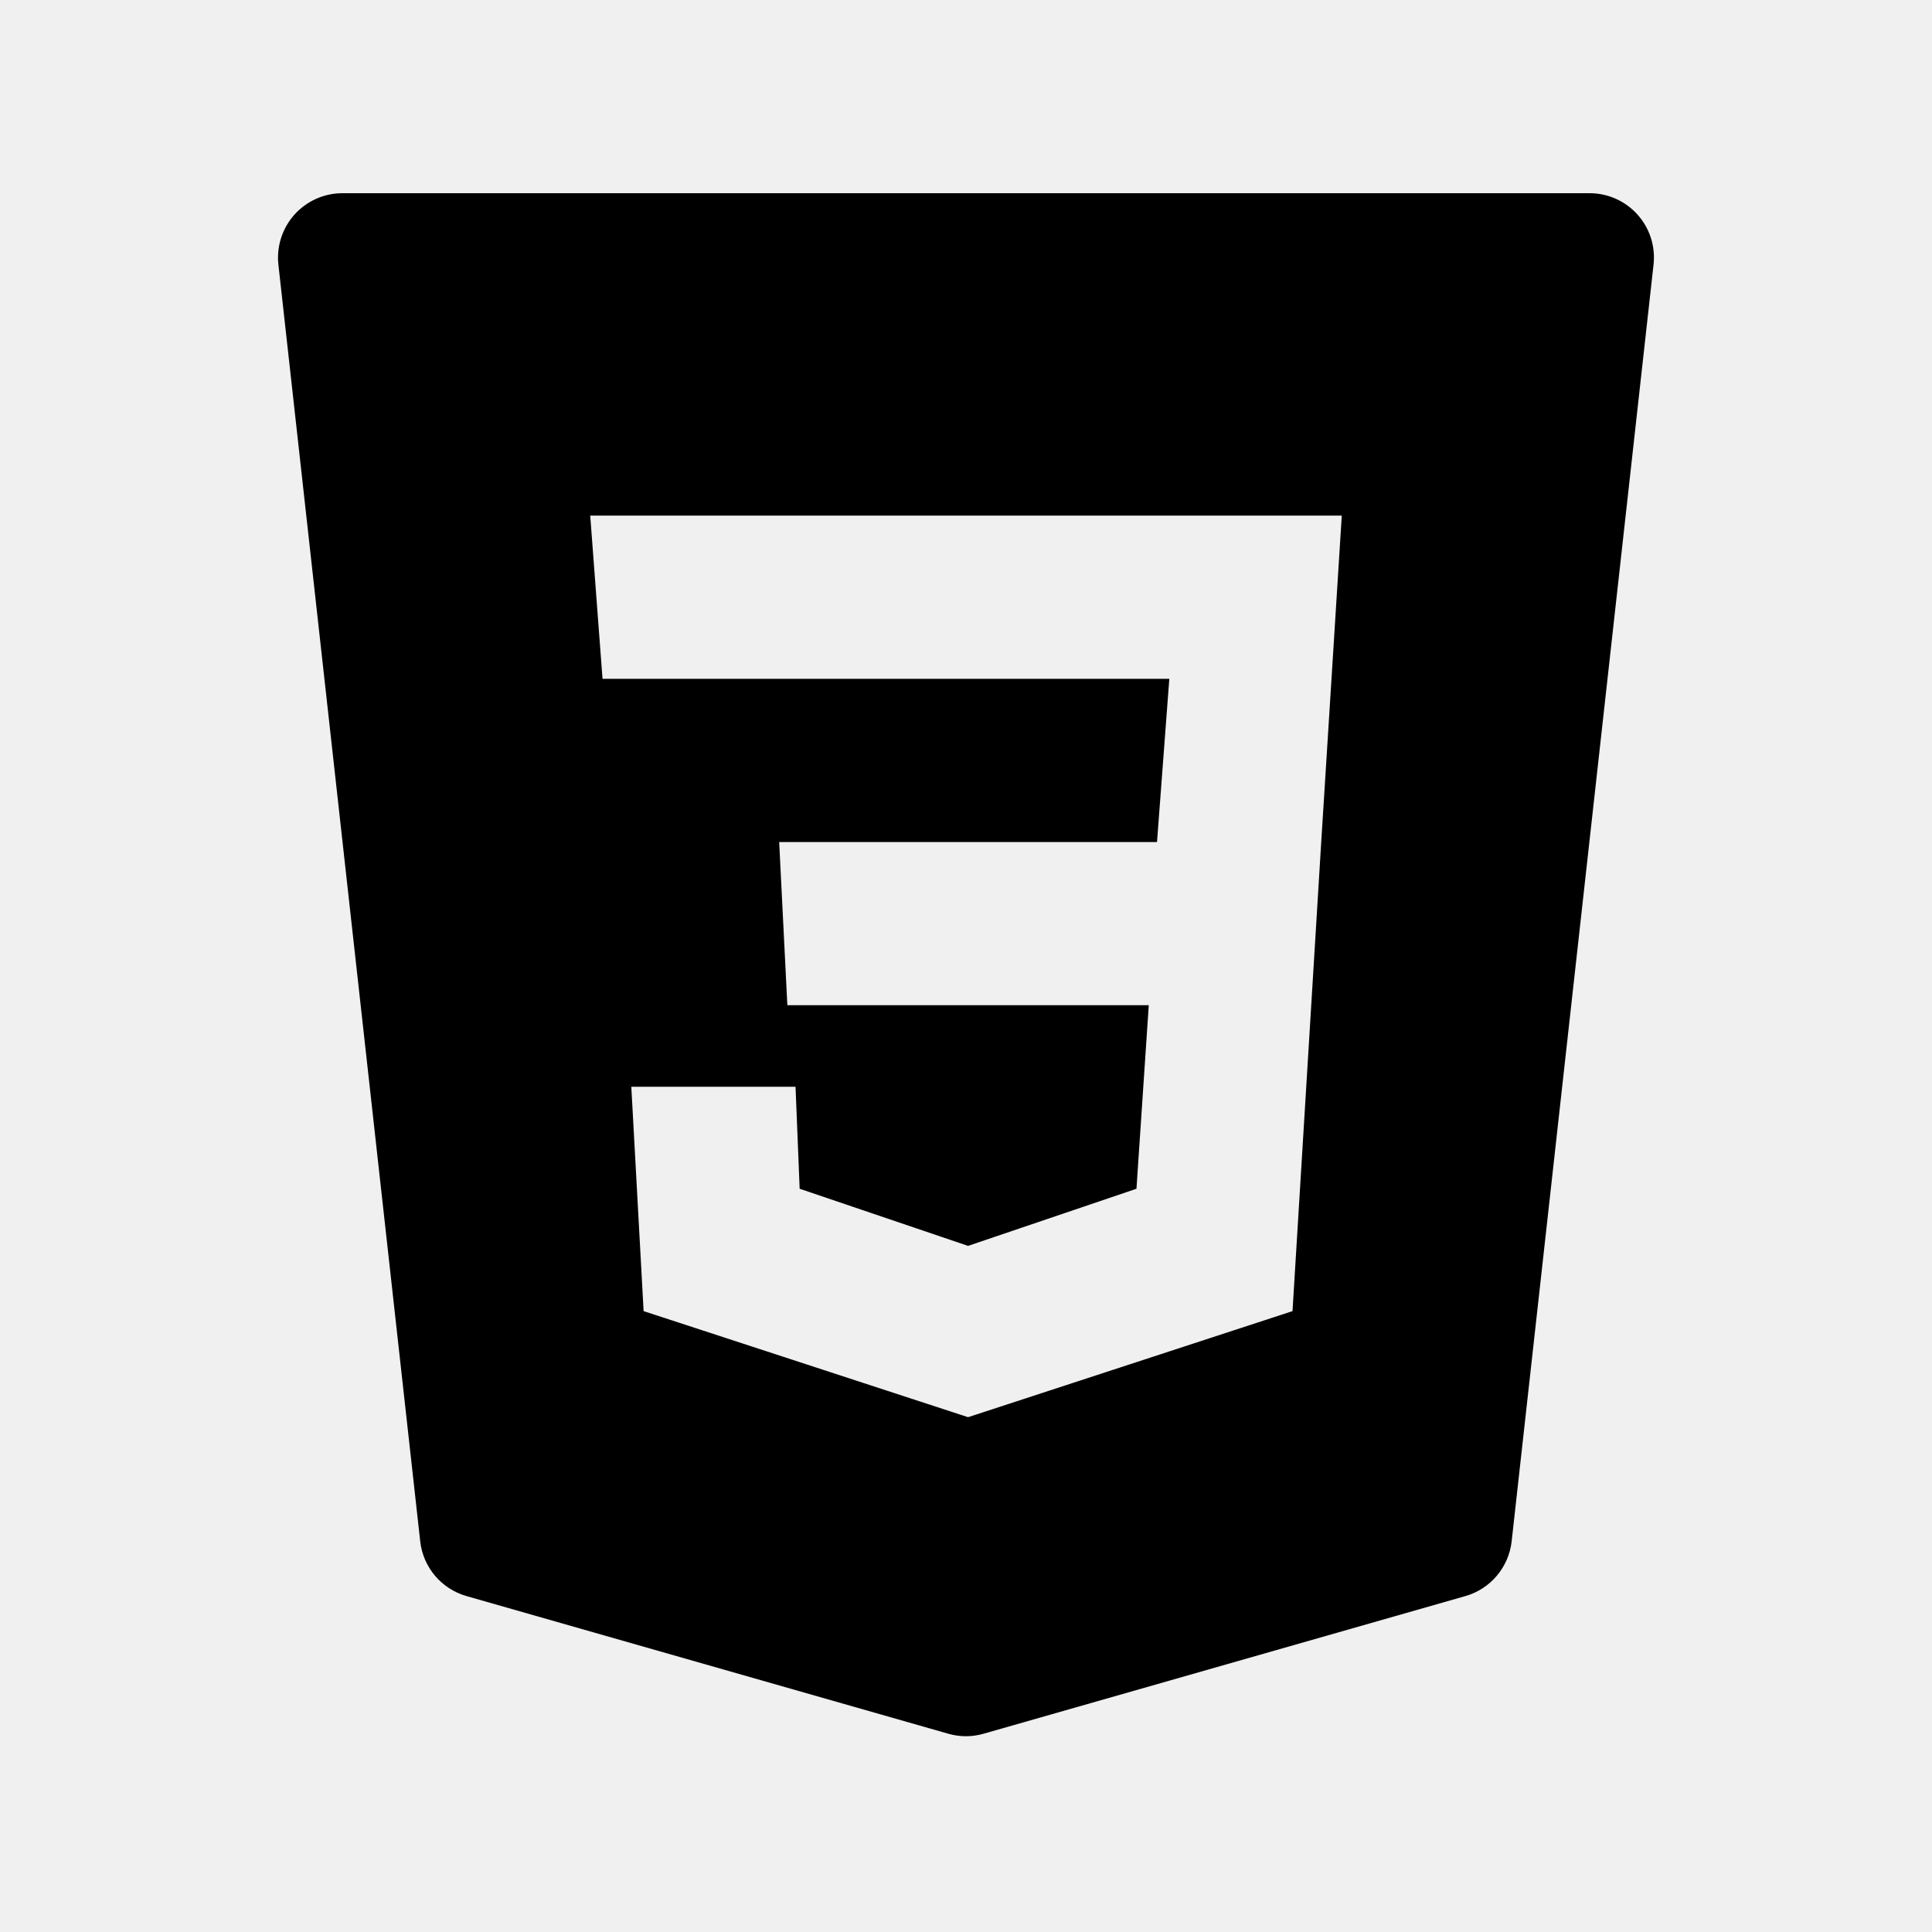
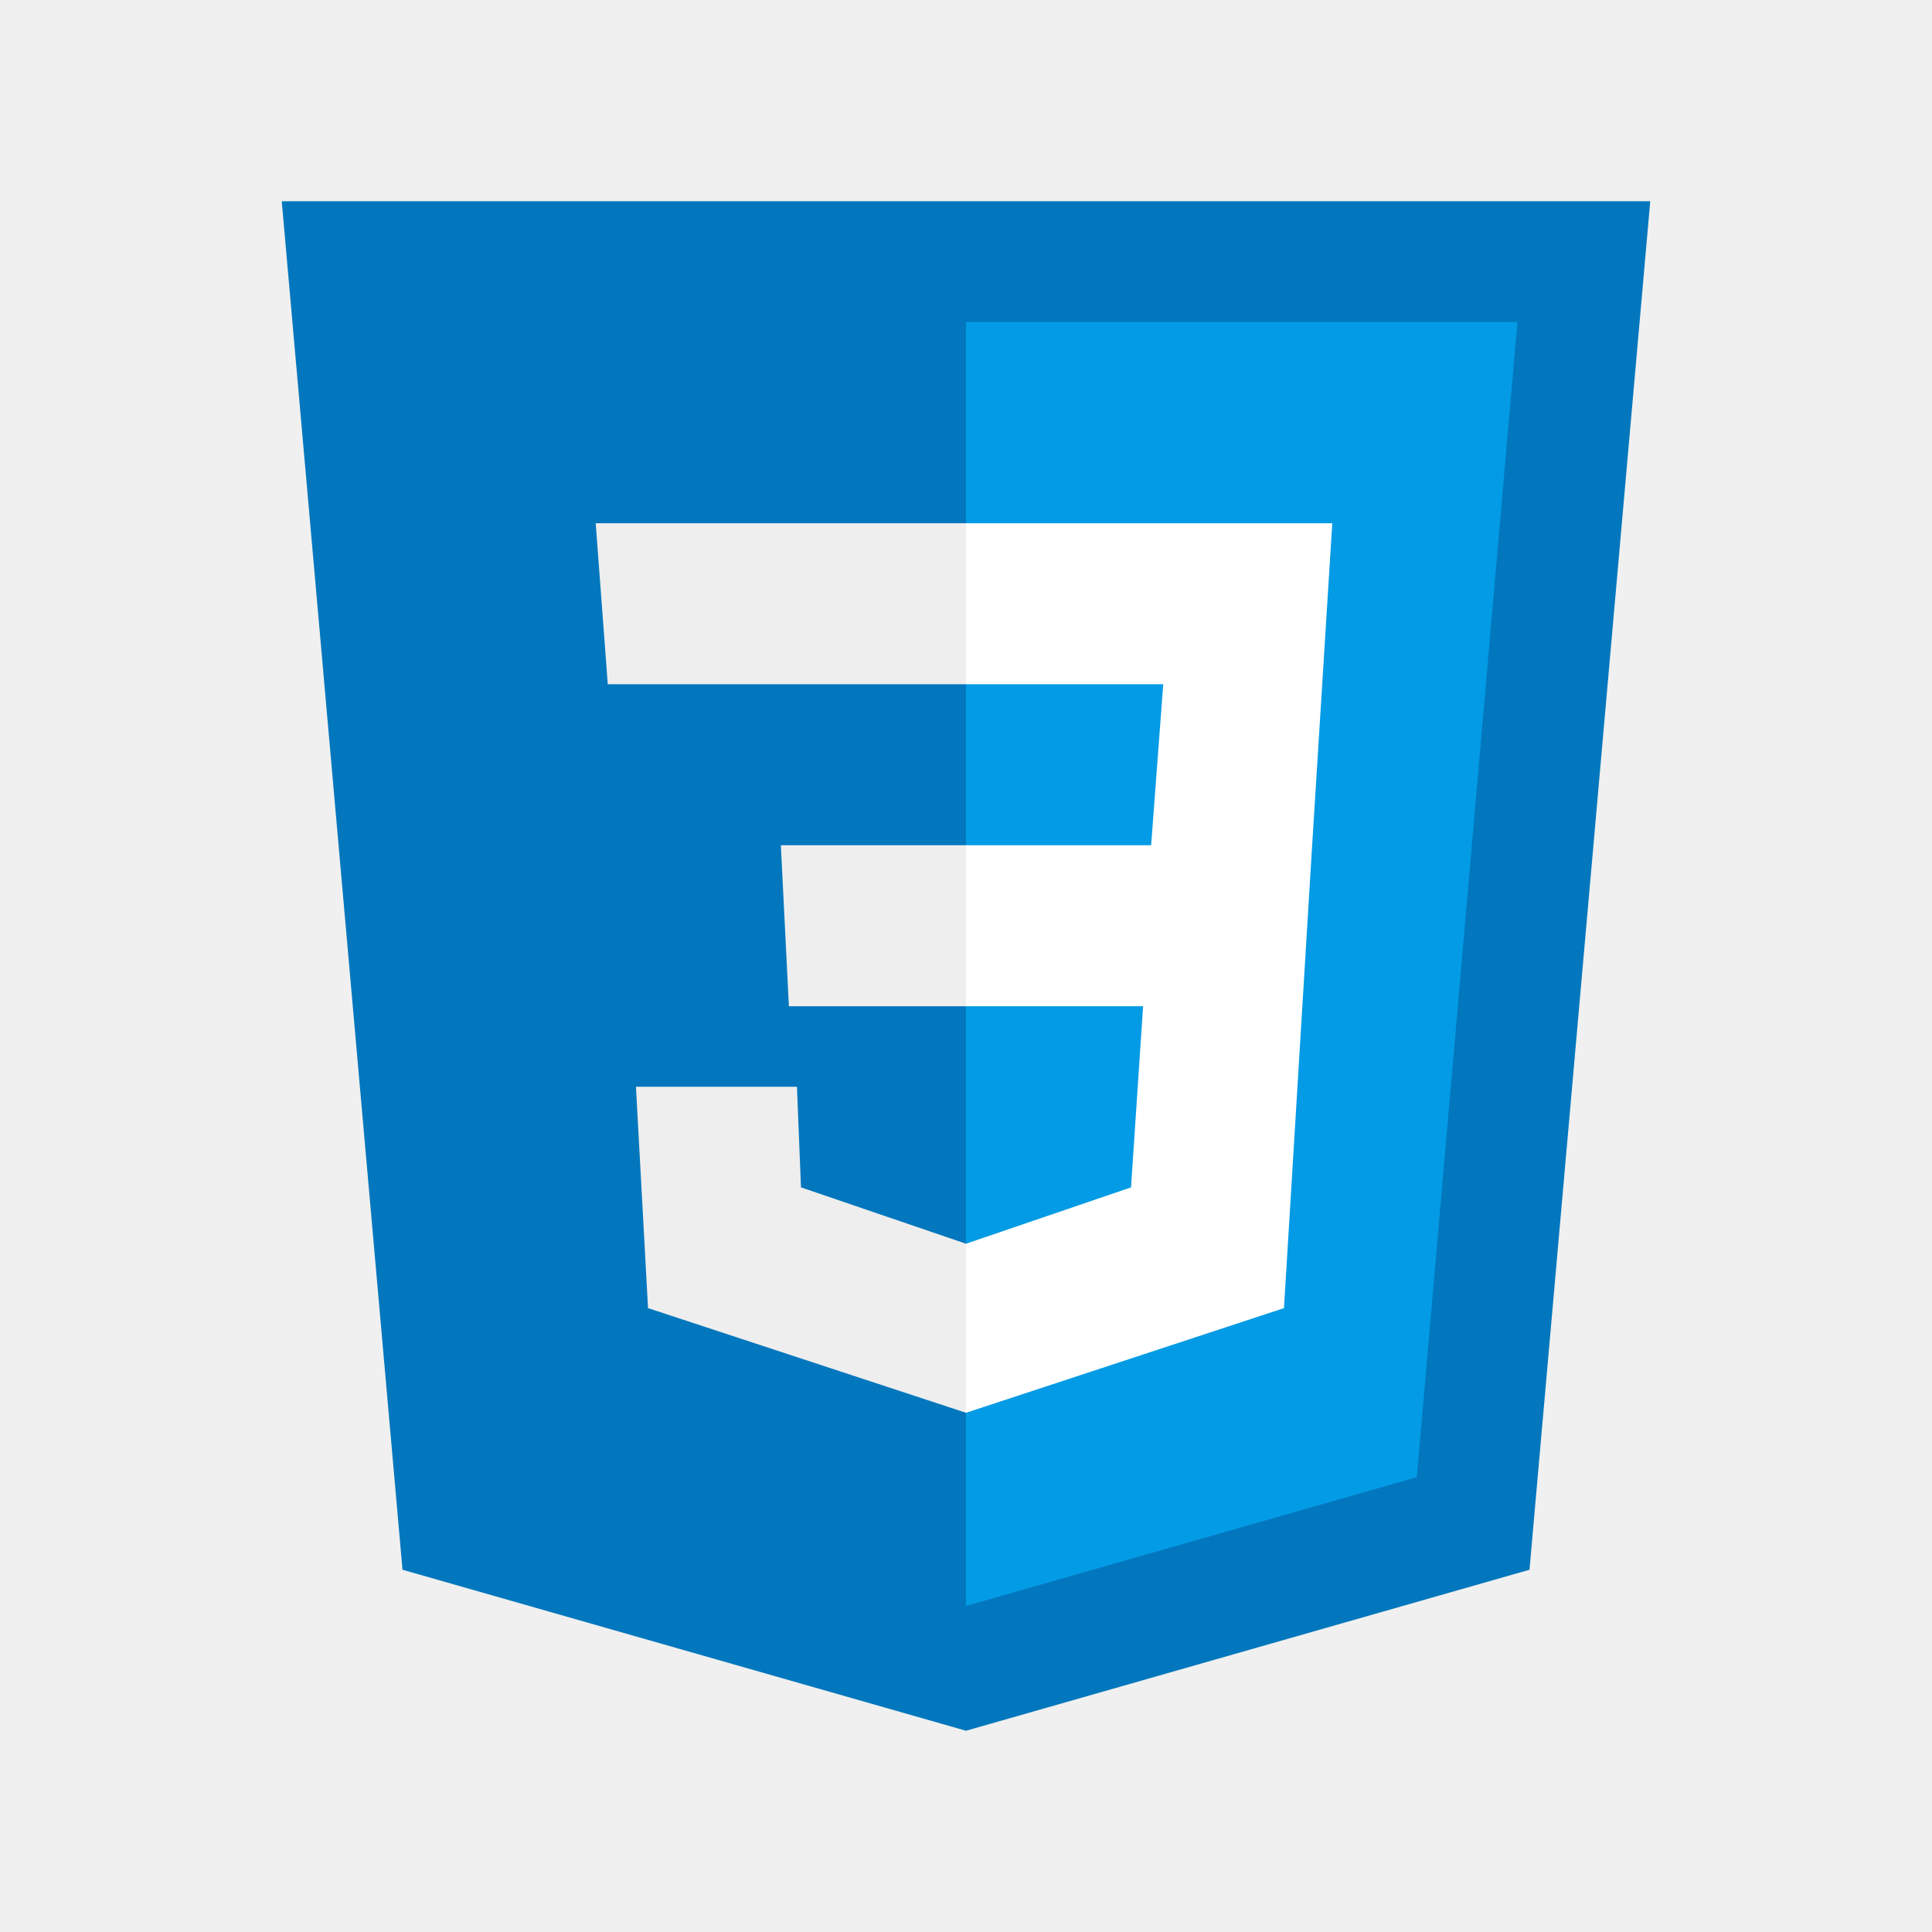
- <svg xmlns="http://www.w3.org/2000/svg" viewBox="0 0 30 30" width="30px" height="30px">
-   <path d="M25.428,3.333C25.238,3.121,24.967,3,24.683,3H5.317C5.033,3,4.762,3.121,4.572,3.333c-0.19,0.212-0.28,0.495-0.249,0.777 l2.202,19.823c0.044,0.403,0.329,0.74,0.719,0.851l7.48,2.137c0.09,0.026,0.183,0.039,0.275,0.039s0.185-0.013,0.275-0.039 l7.48-2.137c0.39-0.111,0.674-0.448,0.719-0.851L25.676,4.11C25.708,3.828,25.618,3.545,25.428,3.333z M20.516,13.074l-0.446,7.285 l-5.038,1.647l-5.038-1.647l-0.191-3.484h2.55l0.064,1.584l2.615,0.887l2.615-0.887l0.191-2.85h-5.612l-0.127-2.534h5.867 l0.191-2.534H9.356L9.165,8.006h11.67L20.516,13.074z" />
+ <svg xmlns="http://www.w3.org/2000/svg" viewBox="0 0 48 48" width="48px" height="48px">
+   <path fill="#0277BD" d="M41,5H7l3,34l14,4l14-4L41,5L41,5z" />
+   <path fill="#039BE5" d="M24 8L24 39.9 35.2 36.7 37.7 8z" />
+   <path fill="#FFF" d="M33.1 13L24 13 24 17 28.9 17 28.6 21 24 21 24 25 28.4 25 28.1 29.5 24 30.9 24 35.1 31.9 32.5 32.6 21 32.6 21z" />
+   <path fill="#EEE" d="M24,13v4h-8.9l-0.3-4H24z M19.4,21l0.2,4H24v-4H19.4z M19.8,27h-4l0.3,5.5l7.9,2.6v-4.2l-4.1-1.4L19.8,27z" />
</svg>
